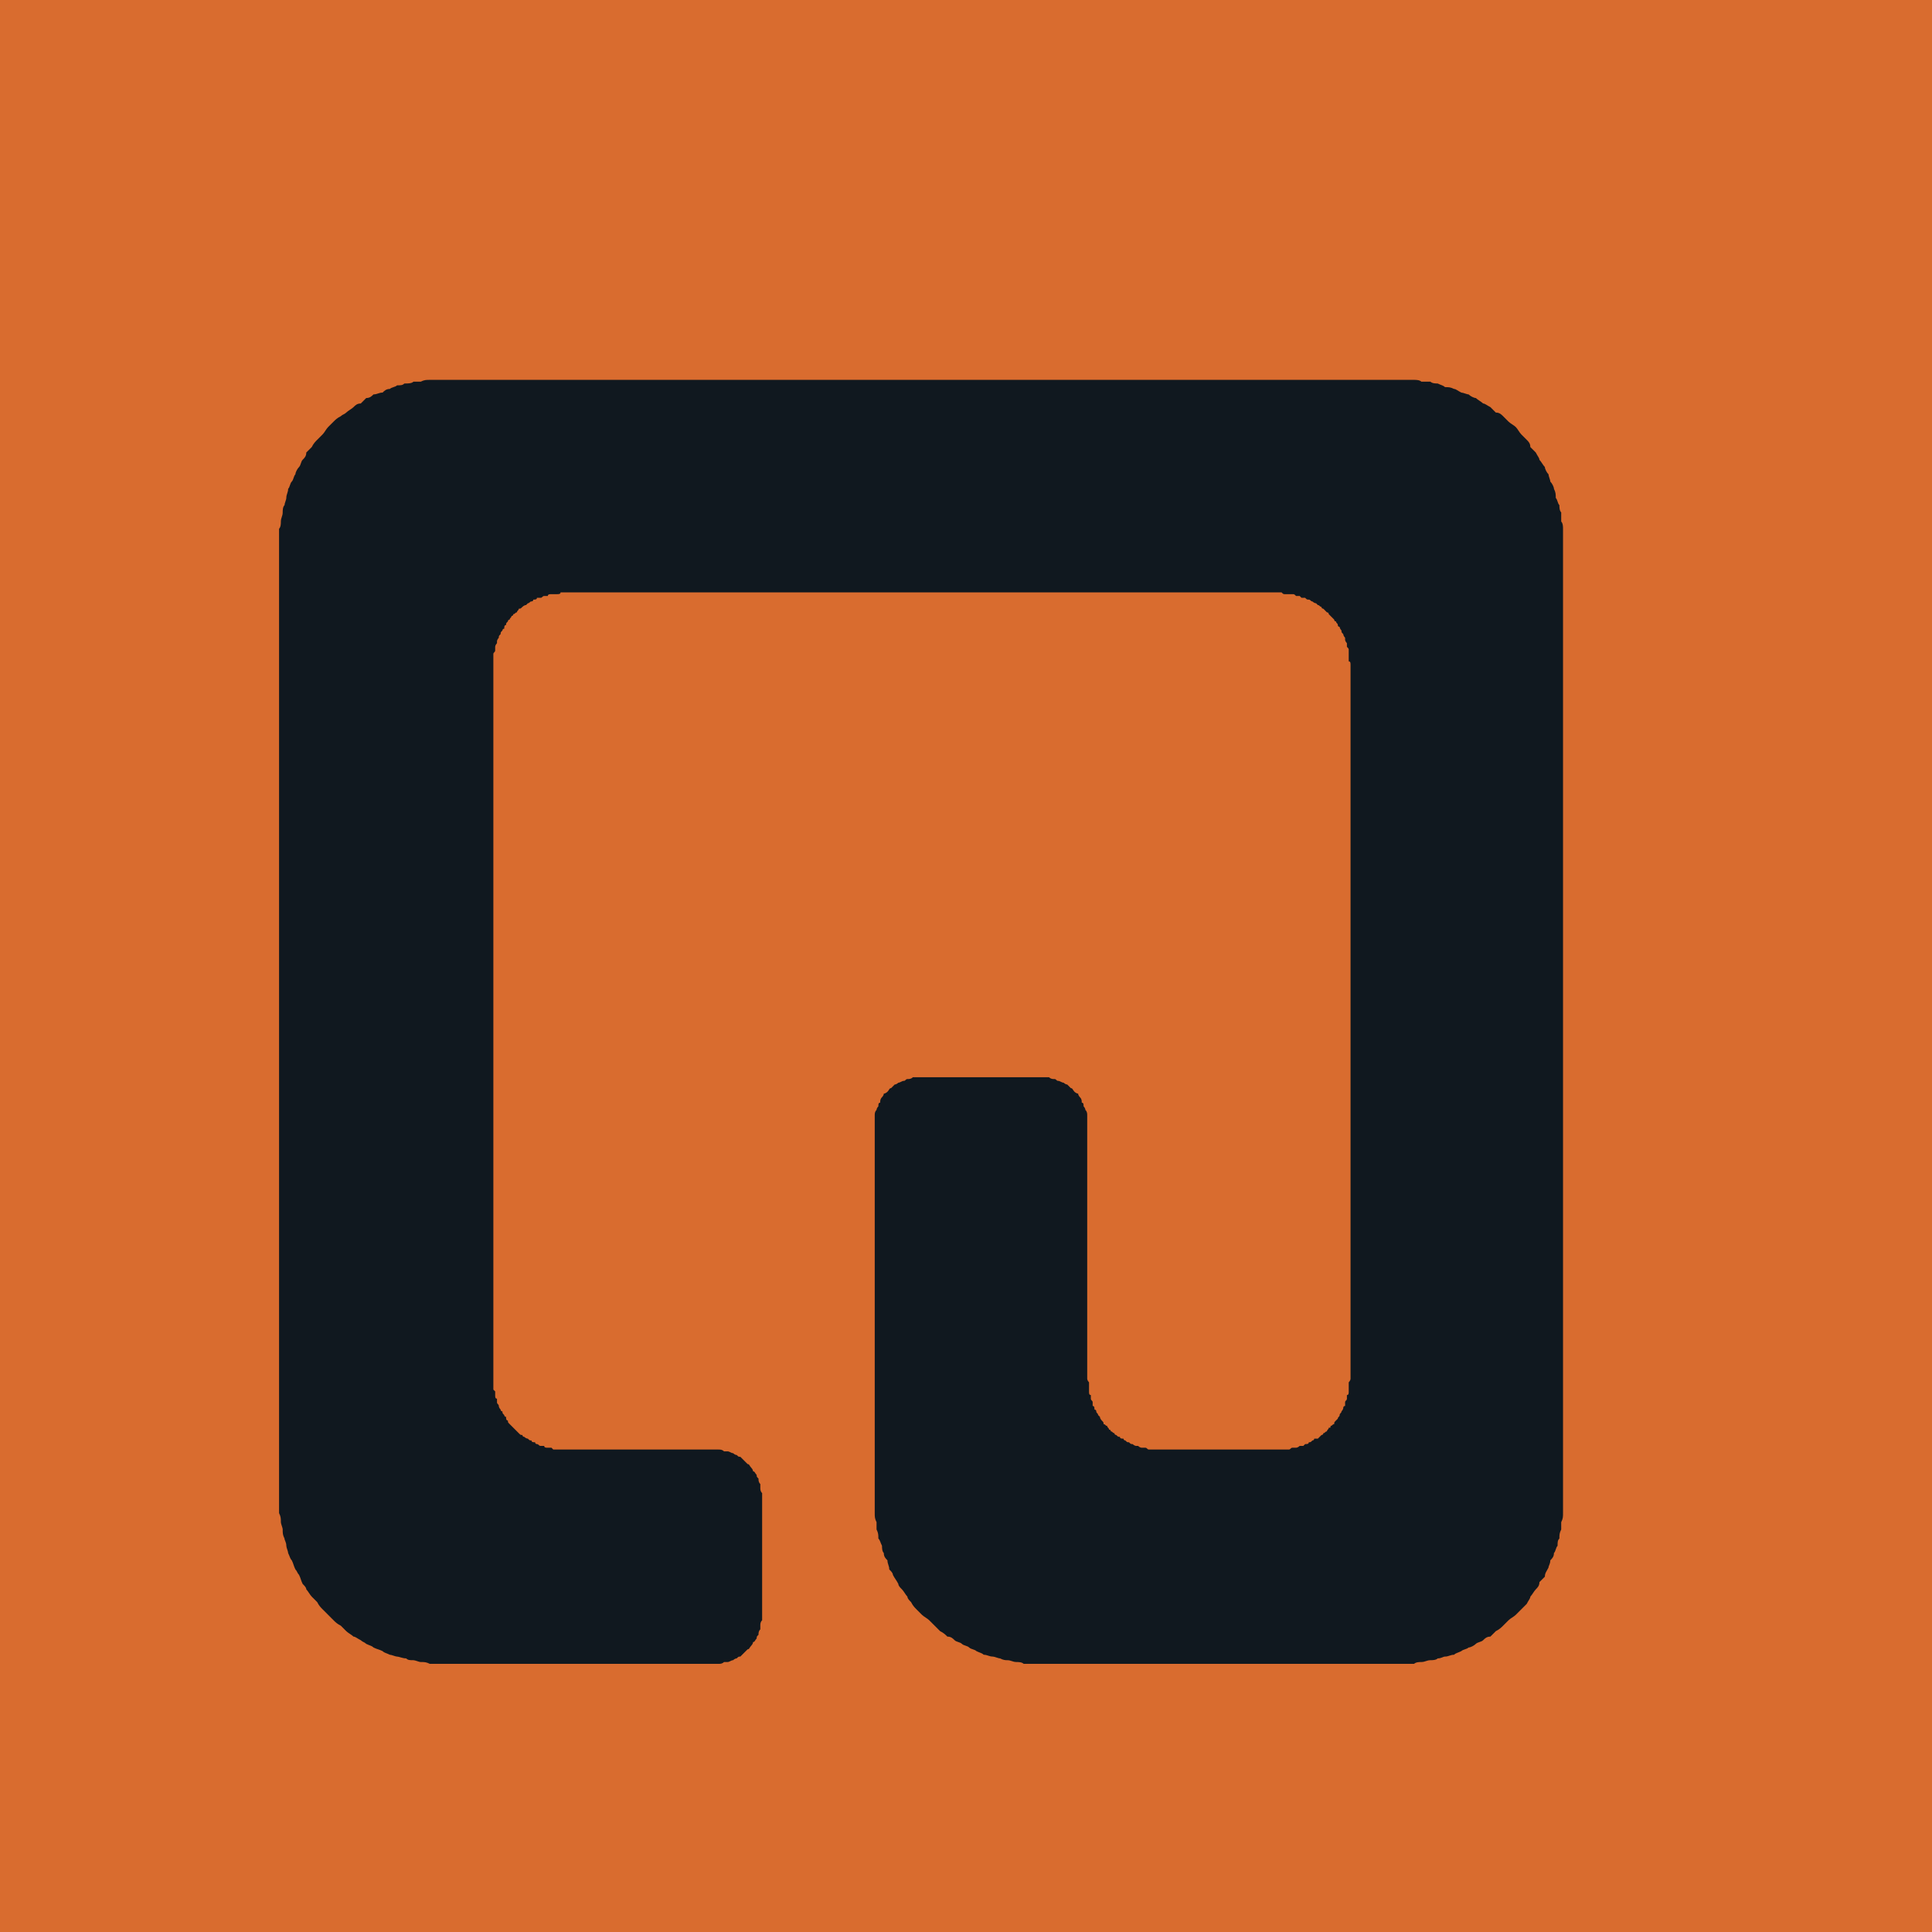
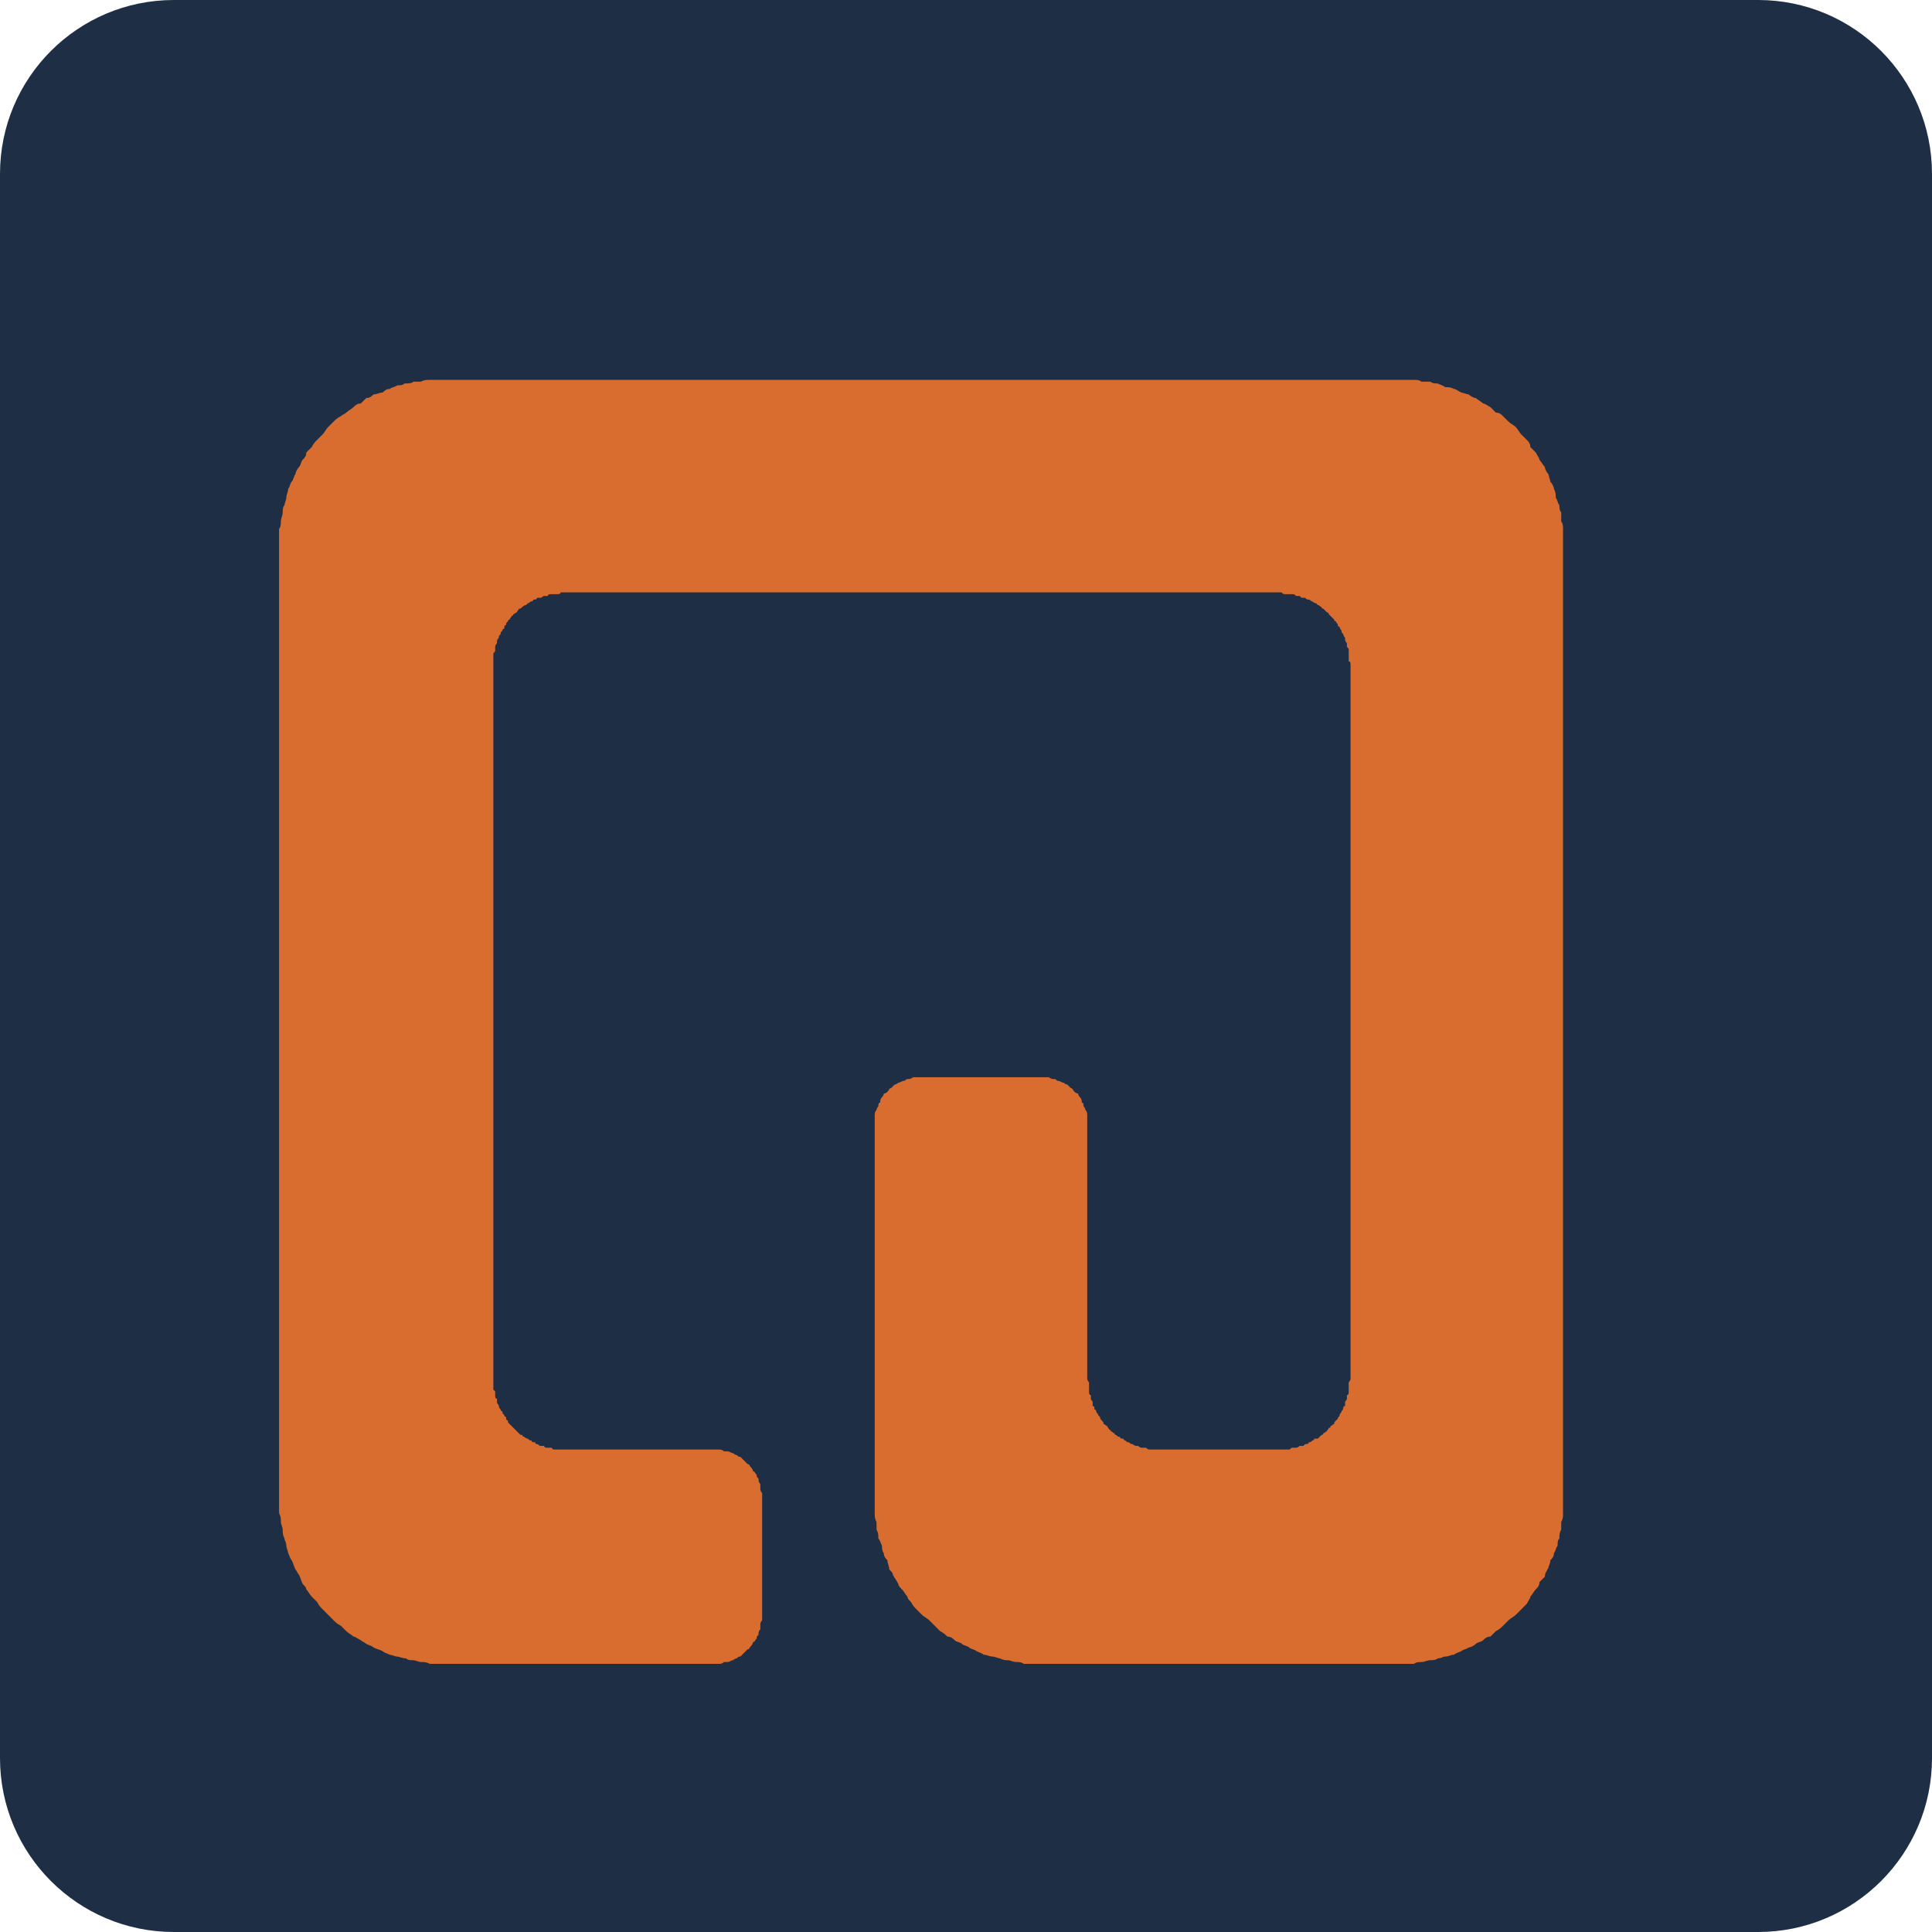
<svg xmlns="http://www.w3.org/2000/svg" viewBox="0 0 1000 1000">
-   <rect width="1000" height="1000" fill="#D96C2F" />
+   <rect width="1000" height="1000" rx="90" ry="90" fill="#1E2F45" />
  <g transform="translate(120 880) scale(0.94 -0.94) translate(-24 20)">
-     <path d="M50 92C50 90 50 89 50 87C50 86 50 84 50 83C51 81 51 80 51 78C51 77 52 75 52 74C52 72 52 71 53 69C53 68 54 67 54 65C54 64 55 62 55 61C56 59 56 58 57 57C58 55 58 54 59 52C60 51 60 50 61 49C62 47 62 46 63 44C64 43 65 42 65 41C66 40 67 38 68 37C69 36 70 35 71 34C72 32 73 31 74 30C75 29 76 28 77 27C78 26 79 25 80 24C81 23 82 22 84 21C85 20 86 19 87 18C88 17 90 16 91 15C92 15 93 14 95 13C96 12 97 12 98 11C100 10 101 10 102 9C104 8 105 8 107 7C108 6 109 6 111 5C112 5 114 4 115 4C116 4 118 3 120 3C121 2 122 2 124 2C125 2 127 1 128 1C130 1 131 1 133 0C134 0 136 0 137 0C139 0 140 0 142 0L289 0C290 0 291 0 292 0C293 0 294 0 295 1C295 1 296 1 297 1C298 1 299 2 300 2C300 2 301 3 302 3C303 4 303 4 304 4C305 5 305 5 306 6C307 7 307 7 308 8C309 8 309 9 310 10C310 10 311 11 311 12C312 12 312 13 313 14C313 15 313 15 314 16C314 17 314 18 315 19C315 19 315 20 315 21C315 22 315 23 316 24C316 25 316 25 316 26L316 92C316 93 316 93 316 94C315 95 315 96 315 97C315 98 315 99 315 99C314 100 314 101 314 102C313 103 313 103 313 104C312 105 312 106 311 106C311 107 310 108 310 108C309 109 309 110 308 110C307 111 307 111 306 112C305 113 305 113 304 114C303 114 303 114 302 115C301 115 300 116 300 116C299 116 298 117 297 117C296 117 295 117 295 117C294 118 293 118 292 118C291 118 290 118 289 118L207 118C207 118 206 118 205 118C205 118 204 118 203 118C203 118 202 118 201 118C201 118 200 119 200 119C199 119 198 119 198 119C197 119 196 119 196 120C195 120 195 120 194 120C193 120 193 121 192 121C192 121 191 121 191 122C190 122 189 122 189 123C188 123 188 123 187 124C187 124 186 124 185 125C185 125 184 125 184 126C183 126 183 126 182 127C182 127 181 128 181 128C180 129 180 129 180 129C179 130 179 130 178 131C178 131 177 132 177 132C176 133 176 133 176 134C175 134 175 135 175 136C174 136 174 137 174 137C173 138 173 138 173 139C172 139 172 140 172 140C171 141 171 142 171 142C171 143 170 143 170 144C170 145 170 145 170 146C169 146 169 147 169 148C169 148 169 149 169 150C169 150 168 151 168 151C168 152 168 153 168 153C168 154 168 155 168 155C168 156 168 157 168 157L168 550C168 551 168 552 168 552C168 553 168 553 168 554C168 555 168 555 168 556C168 557 169 557 169 558C169 559 169 559 169 560C169 560 169 561 170 562C170 562 170 563 170 563C170 564 171 565 171 565C171 566 171 566 172 567C172 568 172 568 173 569C173 569 173 570 174 570C174 571 174 572 175 572C175 573 175 573 176 574C176 574 176 575 177 575C177 576 178 576 178 577C179 577 179 578 179 578C180 578 180 579 181 579C181 580 182 580 182 581C183 581 183 581 184 582C184 582 185 583 186 583C186 583 187 584 187 584C188 584 188 585 189 585C189 585 190 585 190 586C191 586 192 586 192 587C193 587 193 587 194 587C195 587 195 588 196 588C196 588 197 588 198 588C198 589 199 589 200 589C200 589 201 589 201 589C202 589 203 589 203 589C204 589 205 589 205 590C206 590 207 590 207 590L600 590C601 590 602 590 602 590C603 589 603 589 604 589C605 589 605 589 606 589C607 589 607 589 608 589C609 589 609 589 610 588C610 588 611 588 612 588C612 588 613 587 613 587C614 587 615 587 615 587C616 586 616 586 617 586C618 586 618 585 619 585C619 585 620 584 621 584C621 584 622 583 622 583C623 583 623 582 624 582C624 581 625 581 625 581C626 580 626 580 627 579C627 579 628 579 628 578C628 578 629 577 629 577C630 576 630 576 631 575C631 575 631 574 632 574C632 573 633 573 633 572C633 571 634 571 634 571C634 570 635 569 635 569C635 568 635 568 636 567C636 567 636 566 637 565C637 565 637 564 637 564C637 563 638 562 638 562C638 561 638 560 638 560C639 559 639 559 639 558C639 557 639 557 639 556C639 555 639 555 639 554C639 553 639 553 639 552C640 552 640 551 640 550L640 157C640 157 640 156 639 155C639 155 639 154 639 153C639 153 639 152 639 151C639 151 639 150 639 150C639 149 639 148 638 148C638 147 638 146 638 146C638 145 637 145 637 144C637 143 637 143 637 142C636 142 636 141 636 141C636 140 635 139 635 139C635 138 634 138 634 137C634 136 633 136 633 135C633 135 632 134 632 134C631 133 631 133 631 132C630 132 630 131 629 131C629 130 629 130 628 130C628 129 627 129 627 128C626 128 626 127 625 127C625 126 624 126 624 126C623 125 623 125 622 124C621 124 621 124 620 124C620 123 619 123 619 123C618 122 618 122 617 122C617 121 616 121 615 121C615 121 614 120 614 120C613 120 612 120 612 120C611 119 610 119 610 119C609 119 609 119 608 119C607 119 607 118 606 118C605 118 605 118 604 118C603 118 603 118 602 118C602 118 601 118 600 118L535 118C534 118 533 118 533 118C532 118 532 118 531 118C530 118 530 118 529 118C528 118 528 119 527 119C526 119 526 119 525 119C525 119 524 119 523 120C523 120 522 120 522 120C521 120 520 121 520 121C519 121 519 121 518 122C517 122 517 122 516 123C516 123 515 123 515 124C514 124 513 124 513 125C512 125 512 125 511 126C511 126 510 126 510 127C509 127 509 128 508 128C508 129 507 129 507 129C507 130 506 130 506 131C505 131 505 132 504 132C504 133 504 133 503 134C503 134 502 135 502 136C502 136 501 137 501 137C501 138 500 138 500 139C500 139 500 140 499 140C499 141 499 142 498 142C498 143 498 143 498 144C498 145 497 145 497 146C497 146 497 147 497 148C496 148 496 149 496 150C496 150 496 151 496 151C496 152 496 153 496 153C496 154 496 155 496 155C495 156 495 157 495 157L495 297C495 298 495 299 495 300C495 300 495 301 495 302C495 303 495 304 494 305C494 305 494 306 493 307C493 308 493 309 492 309C492 310 492 311 491 312C491 312 490 313 490 314C489 314 488 315 488 315C487 316 487 317 486 317C485 318 485 318 484 319C483 319 482 320 482 320C481 320 480 321 479 321C478 321 478 322 477 322C476 322 475 322 474 323C474 323 473 323 472 323C471 323 470 323 469 323L404 323C403 323 402 323 401 323C400 323 399 323 399 323C398 322 397 322 396 322C395 322 395 321 394 321C393 321 392 320 391 320C391 320 390 319 389 319C388 318 388 318 387 317C386 317 386 316 385 315C385 315 384 314 383 314C383 313 382 312 382 312C381 311 381 310 381 309C380 309 380 308 380 307C379 306 379 305 379 305C378 304 378 303 378 302C378 301 378 300 378 300C378 299 378 298 378 297L378 92C378 90 378 89 378 87C378 86 378 84 378 83C378 81 378 80 379 78C379 77 379 75 379 74C380 72 380 71 380 69C381 68 381 67 382 65C382 64 382 62 383 61C383 59 384 58 385 57C385 55 386 54 386 52C387 51 388 50 388 49C389 47 390 46 391 44C391 43 392 42 393 41C394 40 395 38 396 37C396 36 397 35 398 34C399 32 400 31 401 30C402 29 403 28 404 27C405 26 407 25 408 24C409 23 410 22 411 21C412 20 413 19 414 18C416 17 417 16 418 15C420 15 421 14 422 13C423 12 425 12 426 11C427 10 429 10 430 9C431 8 433 8 434 7C436 6 437 6 438 5C440 5 441 4 443 4C444 4 446 3 447 3C449 2 450 2 451 2C453 2 454 1 456 1C457 1 459 1 460 0C462 0 463 0 465 0C466 0 468 0 469 0L666 0C667 0 669 0 670 0C672 0 673 0 675 0C676 1 678 1 679 1C681 1 682 2 684 2C685 2 687 2 688 3C690 3 691 4 692 4C694 4 695 5 697 5C698 6 699 6 701 7C702 8 704 8 705 9C706 9 708 10 709 11C710 12 712 12 713 13C714 14 715 15 717 15C718 16 719 17 720 18C722 19 723 20 724 21C725 22 726 23 727 24C728 25 730 26 731 27C732 28 733 29 734 30C735 31 736 32 737 33C738 35 739 36 739 37C740 38 741 40 742 41C743 42 744 43 744 45C745 46 746 47 747 48C747 50 748 51 749 53C749 54 750 55 750 57C751 58 752 59 752 61C753 62 753 64 754 65C754 67 754 68 755 69C755 71 755 72 756 74C756 75 756 77 756 78C757 80 757 81 757 83C757 84 757 86 757 87C757 89 757 90 757 92L757 616C757 617 757 619 757 620C757 622 757 623 757 625C757 626 757 628 756 629C756 631 756 632 756 634C755 635 755 637 755 638C754 639 754 641 753 642C753 644 753 645 752 647C752 648 751 650 750 651C750 652 749 654 749 655C748 656 747 658 747 659C746 660 745 662 744 663C744 664 743 665 742 667C741 668 740 669 739 670C739 672 738 673 737 674C736 675 735 676 734 677C733 678 732 680 731 681C730 682 728 683 727 684C726 685 725 686 724 687C723 688 722 689 720 689C719 690 718 691 717 692C715 693 714 694 713 694C712 695 710 696 709 697C708 697 706 698 705 699C704 699 702 700 701 700C699 701 698 702 697 702C695 703 694 703 692 703C691 704 690 704 688 705C687 705 685 705 684 706C682 706 681 706 679 706C678 707 676 707 675 707C673 707 672 707 670 707C669 707 667 707 666 707L142 707C140 707 139 707 137 707C136 707 134 707 133 707C131 707 130 707 128 706C127 706 125 706 124 706C123 705 121 705 119 705C118 704 117 704 115 704C114 703 112 703 111 702C109 702 108 701 107 700C105 700 104 699 102 699C101 698 100 697 98 697C97 696 96 695 95 694C93 694 92 693 91 692C90 691 88 690 87 689C86 688 85 688 84 687C82 686 81 685 80 684C79 683 78 682 77 681C76 680 75 678 74 677C73 676 72 675 71 674C70 673 69 672 68 670C67 669 66 668 65 667C65 665 64 664 63 663C62 662 62 660 61 659C60 658 59 656 59 655C58 654 58 652 57 651C56 650 56 648 55 647C55 645 54 644 54 642C54 641 53 639 53 638C52 637 52 635 52 634C52 632 51 631 51 629C51 628 51 626 50 625C50 623 50 622 50 620C50 619 50 617 50 616L50 92Z" fill="#10181F" fill-rule="nonzero" />
+     <path fill="#D96C2F" d="M50 92C50 90 50 89 50 87C50 86 50 84 50 83C51 81 51 80 51 78C51 77 52 75 52 74C52 72 52 71 53 69C53 68 54 67 54 65C54 64 55 62 55 61C56 59 56 58 57 57C58 55 58 54 59 52C60 51 60 50 61 49C62 47 62 46 63 44C64 43 65 42 65 41C66 40 67 38 68 37C69 36 70 35 71 34C72 32 73 31 74 30C75 29 76 28 77 27C78 26 79 25 80 24C81 23 82 22 84 21C85 20 86 19 87 18C88 17 90 16 91 15C92 15 93 14 95 13C96 12 97 12 98 11C100 10 101 10 102 9C104 8 105 8 107 7C108 6 109 6 111 5C112 5 114 4 115 4C116 4 118 3 120 3C121 2 122 2 124 2C125 2 127 1 128 1C130 1 131 1 133 0C134 0 136 0 137 0C139 0 140 0 142 0L289 0C290 0 291 0 292 0C293 0 294 0 295 1C295 1 296 1 297 1C298 1 299 2 300 2C300 2 301 3 302 3C303 4 303 4 304 4C305 5 305 5 306 6C307 7 307 7 308 8C309 8 309 9 310 10C310 10 311 11 311 12C312 12 312 13 313 14C313 15 313 15 314 16C314 17 314 18 315 19C315 19 315 20 315 21C315 22 315 23 316 24C316 25 316 25 316 26L316 92C316 93 316 93 316 94C315 95 315 96 315 97C315 98 315 99 315 99C314 100 314 101 314 102C313 103 313 103 313 104C312 105 312 106 311 106C311 107 310 108 310 108C309 109 309 110 308 110C307 111 307 111 306 112C305 113 305 113 304 114C303 114 303 114 302 115C301 115 300 116 300 116C299 116 298 117 297 117C296 117 295 117 295 117C294 118 293 118 292 118C291 118 290 118 289 118L207 118C207 118 206 118 205 118C205 118 204 118 203 118C203 118 202 118 201 118C201 118 200 119 200 119C199 119 198 119 198 119C197 119 196 119 196 120C195 120 195 120 194 120C193 120 193 121 192 121C192 121 191 121 191 122C190 122 189 122 189 123C188 123 188 123 187 124C187 124 186 124 185 125C185 125 184 125 184 126C183 126 183 126 182 127C182 127 181 128 181 128C180 129 180 129 180 129C179 130 179 130 178 131C178 131 177 132 177 132C176 133 176 133 176 134C175 134 175 135 175 136C174 136 174 137 174 137C173 138 173 138 173 139C172 139 172 140 172 140C171 141 171 142 171 142C171 143 170 143 170 144C170 145 170 145 170 146C169 146 169 147 169 148C169 148 169 149 169 150C169 150 168 151 168 151C168 152 168 153 168 153C168 154 168 155 168 155C168 156 168 157 168 157L168 550C168 551 168 552 168 552C168 553 168 553 168 554C168 555 168 555 168 556C168 557 169 557 169 558C169 559 169 559 169 560C169 560 169 561 170 562C170 562 170 563 170 563C170 564 171 565 171 565C171 566 171 566 172 567C172 568 172 568 173 569C173 569 173 570 174 570C174 571 174 572 175 572C175 573 175 573 176 574C176 574 176 575 177 575C177 576 178 576 178 577C179 577 179 578 179 578C180 578 180 579 181 579C181 580 182 580 182 581C183 581 183 581 184 582C184 582 185 583 186 583C186 583 187 584 187 584C188 584 188 585 189 585C189 585 190 585 190 586C191 586 192 586 192 587C193 587 193 587 194 587C195 587 195 588 196 588C196 588 197 588 198 588C198 589 199 589 200 589C200 589 201 589 201 589C202 589 203 589 203 589C204 589 205 589 205 590C206 590 207 590 207 590L600 590C601 590 602 590 602 590C603 589 603 589 604 589C605 589 605 589 606 589C607 589 607 589 608 589C609 589 609 589 610 588C610 588 611 588 612 588C612 588 613 587 613 587C614 587 615 587 615 587C616 586 616 586 617 586C618 586 618 585 619 585C619 585 620 584 621 584C621 584 622 583 622 583C623 583 623 582 624 582C624 581 625 581 625 581C626 580 626 580 627 579C627 579 628 579 628 578C628 578 629 577 629 577C630 576 630 576 631 575C631 575 631 574 632 574C632 573 633 573 633 572C633 571 634 571 634 571C634 570 635 569 635 569C635 568 635 568 636 567C636 567 636 566 637 565C637 565 637 564 637 564C637 563 638 562 638 562C638 561 638 560 638 560C639 559 639 559 639 558C639 557 639 557 639 556C639 555 639 555 639 554C639 553 639 553 639 552C640 552 640 551 640 550L640 157C640 157 640 156 639 155C639 155 639 154 639 153C639 153 639 152 639 151C639 151 639 150 639 150C639 149 639 148 638 148C638 147 638 146 638 146C638 145 637 145 637 144C637 143 637 143 637 142C636 142 636 141 636 141C636 140 635 139 635 139C635 138 634 138 634 137C634 136 633 136 633 135C633 135 632 134 632 134C631 133 631 133 631 132C630 132 630 131 629 131C629 130 629 130 628 130C628 129 627 129 627 128C626 128 626 127 625 127C625 126 624 126 624 126C623 125 623 125 622 124C621 124 621 124 620 124C620 123 619 123 619 123C618 122 618 122 617 122C617 121 616 121 615 121C615 121 614 120 614 120C613 120 612 120 612 120C611 119 610 119 610 119C609 119 609 119 608 119C607 119 607 118 606 118C605 118 605 118 604 118C603 118 603 118 602 118C602 118 601 118 600 118L535 118C534 118 533 118 533 118C532 118 532 118 531 118C530 118 530 118 529 118C528 118 528 119 527 119C526 119 526 119 525 119C525 119 524 119 523 120C523 120 522 120 522 120C521 120 520 121 520 121C519 121 519 121 518 122C517 122 517 122 516 123C516 123 515 123 515 124C514 124 513 124 513 125C512 125 512 125 511 126C511 126 510 126 510 127C509 127 509 128 508 128C508 129 507 129 507 129C507 130 506 130 506 131C505 131 505 132 504 132C504 133 504 133 503 134C503 134 502 135 502 136C502 136 501 137 501 137C501 138 500 138 500 139C500 139 500 140 499 140C499 141 499 142 498 142C498 143 498 143 498 144C498 145 497 145 497 146C497 146 497 147 497 148C496 148 496 149 496 150C496 150 496 151 496 151C496 152 496 153 496 153C496 154 496 155 496 155C495 156 495 157 495 157L495 297C495 298 495 299 495 300C495 300 495 301 495 302C495 303 495 304 494 305C494 305 494 306 493 307C493 308 493 309 492 309C492 310 492 311 491 312C491 312 490 313 490 314C489 314 488 315 488 315C487 316 487 317 486 317C485 318 485 318 484 319C483 319 482 320 482 320C481 320 480 321 479 321C478 321 478 322 477 322C476 322 475 322 474 323C474 323 473 323 472 323C471 323 470 323 469 323L404 323C403 323 402 323 401 323C400 323 399 323 399 323C398 322 397 322 396 322C395 322 395 321 394 321C393 321 392 320 391 320C391 320 390 319 389 319C388 318 388 318 387 317C386 317 386 316 385 315C385 315 384 314 383 314C383 313 382 312 382 312C381 311 381 310 381 309C380 309 380 308 380 307C379 306 379 305 379 305C378 304 378 303 378 302C378 301 378 300 378 300C378 299 378 298 378 297L378 92C378 90 378 89 378 87C378 86 378 84 378 83C378 81 378 80 379 78C379 77 379 75 379 74C380 72 380 71 380 69C381 68 381 67 382 65C382 64 382 62 383 61C383 59 384 58 385 57C385 55 386 54 386 52C387 51 388 50 388 49C389 47 390 46 391 44C391 43 392 42 393 41C394 40 395 38 396 37C396 36 397 35 398 34C399 32 400 31 401 30C402 29 403 28 404 27C405 26 407 25 408 24C409 23 410 22 411 21C412 20 413 19 414 18C416 17 417 16 418 15C420 15 421 14 422 13C423 12 425 12 426 11C427 10 429 10 430 9C431 8 433 8 434 7C436 6 437 6 438 5C440 5 441 4 443 4C444 4 446 3 447 3C449 2 450 2 451 2C453 2 454 1 456 1C457 1 459 1 460 0C462 0 463 0 465 0C466 0 468 0 469 0L666 0C667 0 669 0 670 0C672 0 673 0 675 0C676 1 678 1 679 1C681 1 682 2 684 2C685 2 687 2 688 3C690 3 691 4 692 4C694 4 695 5 697 5C698 6 699 6 701 7C702 8 704 8 705 9C706 9 708 10 709 11C710 12 712 12 713 13C714 14 715 15 717 15C718 16 719 17 720 18C722 19 723 20 724 21C725 22 726 23 727 24C728 25 730 26 731 27C732 28 733 29 734 30C735 31 736 32 737 33C738 35 739 36 739 37C740 38 741 40 742 41C743 42 744 43 744 45C745 46 746 47 747 48C747 50 748 51 749 53C749 54 750 55 750 57C751 58 752 59 752 61C753 62 753 64 754 65C754 67 754 68 755 69C755 71 755 72 756 74C756 75 756 77 756 78C757 80 757 81 757 83C757 84 757 86 757 87C757 89 757 90 757 92L757 616C757 617 757 619 757 620C757 622 757 623 757 625C757 626 757 628 756 629C756 631 756 632 756 634C755 635 755 637 755 638C754 639 754 641 753 642C753 644 753 645 752 647C752 648 751 650 750 651C750 652 749 654 749 655C748 656 747 658 747 659C746 660 745 662 744 663C744 664 743 665 742 667C741 668 740 669 739 670C739 672 738 673 737 674C736 675 735 676 734 677C733 678 732 680 731 681C730 682 728 683 727 684C726 685 725 686 724 687C723 688 722 689 720 689C719 690 718 691 717 692C715 693 714 694 713 694C712 695 710 696 709 697C708 697 706 698 705 699C704 699 702 700 701 700C699 701 698 702 697 702C695 703 694 703 692 703C691 704 690 704 688 705C687 705 685 705 684 706C682 706 681 706 679 706C678 707 676 707 675 707C673 707 672 707 670 707C669 707 667 707 666 707L142 707C140 707 139 707 137 707C136 707 134 707 133 707C131 707 130 707 128 706C127 706 125 706 124 706C123 705 121 705 119 705C118 704 117 704 115 704C114 703 112 703 111 702C109 702 108 701 107 700C105 700 104 699 102 699C101 698 100 697 98 697C97 696 96 695 95 694C93 694 92 693 91 692C90 691 88 690 87 689C86 688 85 688 84 687C82 686 81 685 80 684C79 683 78 682 77 681C76 680 75 678 74 677C73 676 72 675 71 674C70 673 69 672 68 670C67 669 66 668 65 667C65 665 64 664 63 663C62 662 62 660 61 659C60 658 59 656 59 655C58 654 58 652 57 651C56 650 56 648 55 647C55 645 54 644 54 642C54 641 53 639 53 638C52 637 52 635 52 634C52 632 51 631 51 629C51 628 51 626 50 625C50 623 50 622 50 620C50 619 50 617 50 616L50 92Z" fill-rule="nonzero" />
  </g>
</svg>
